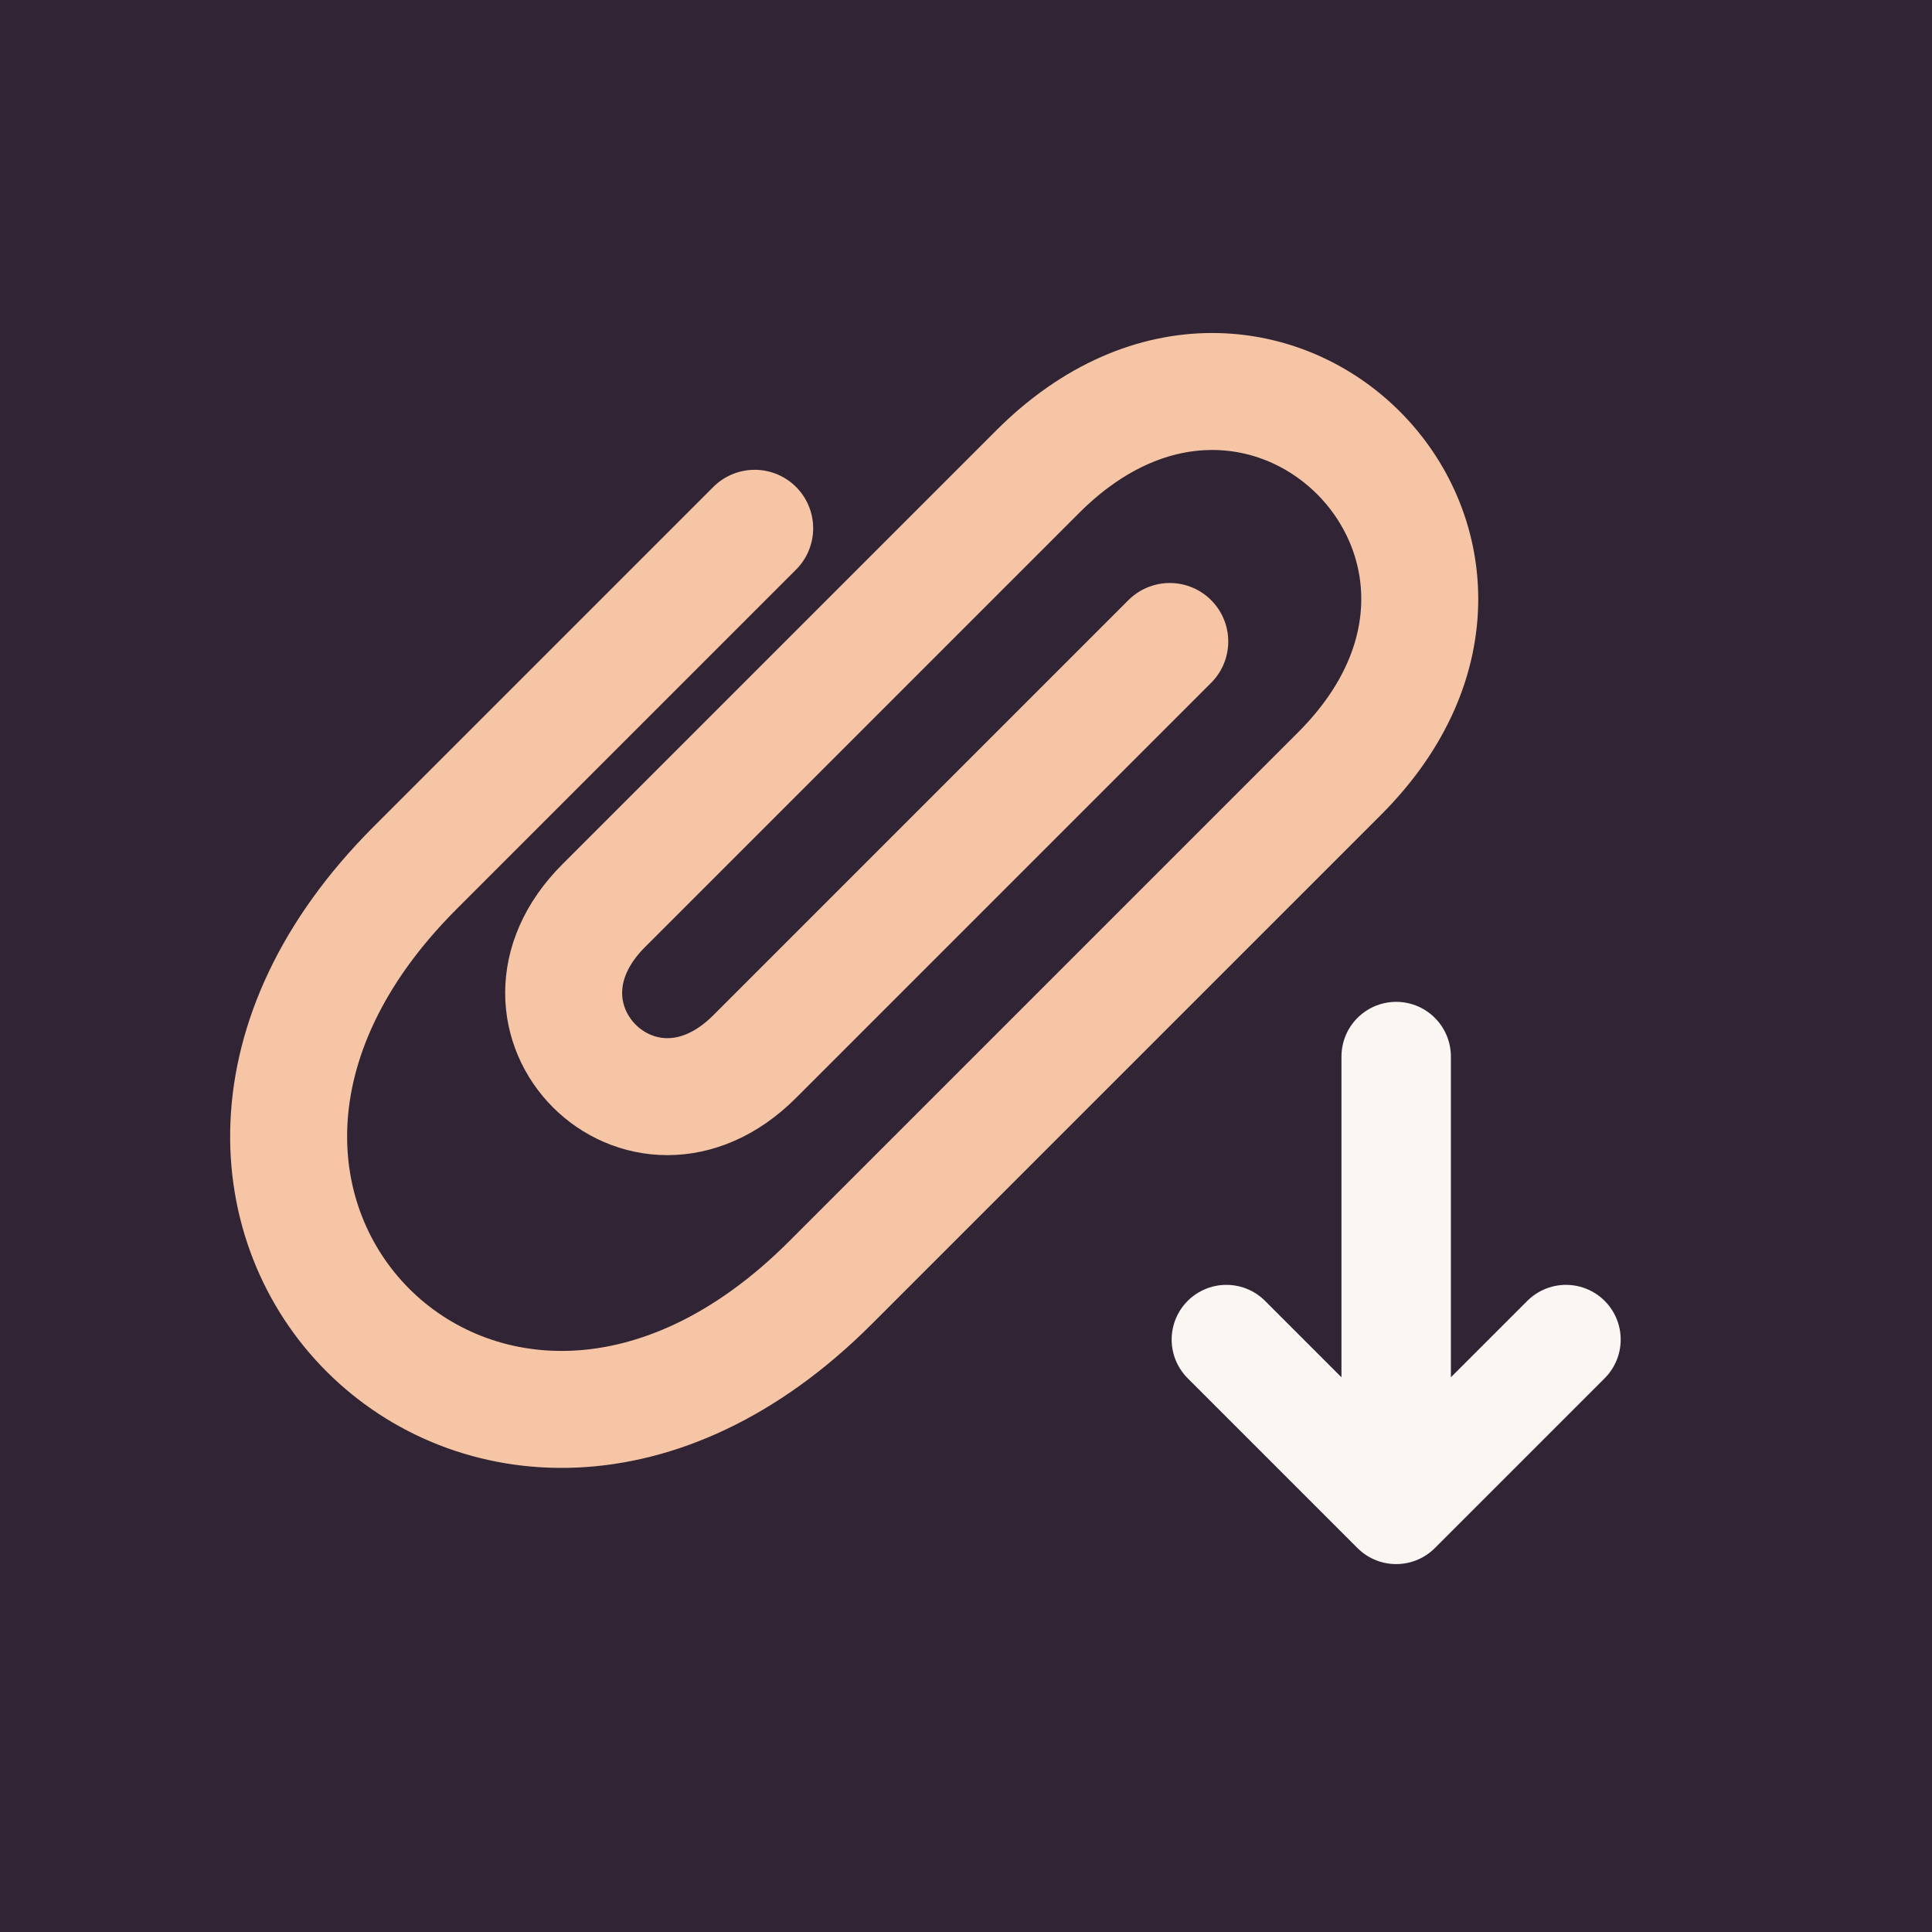
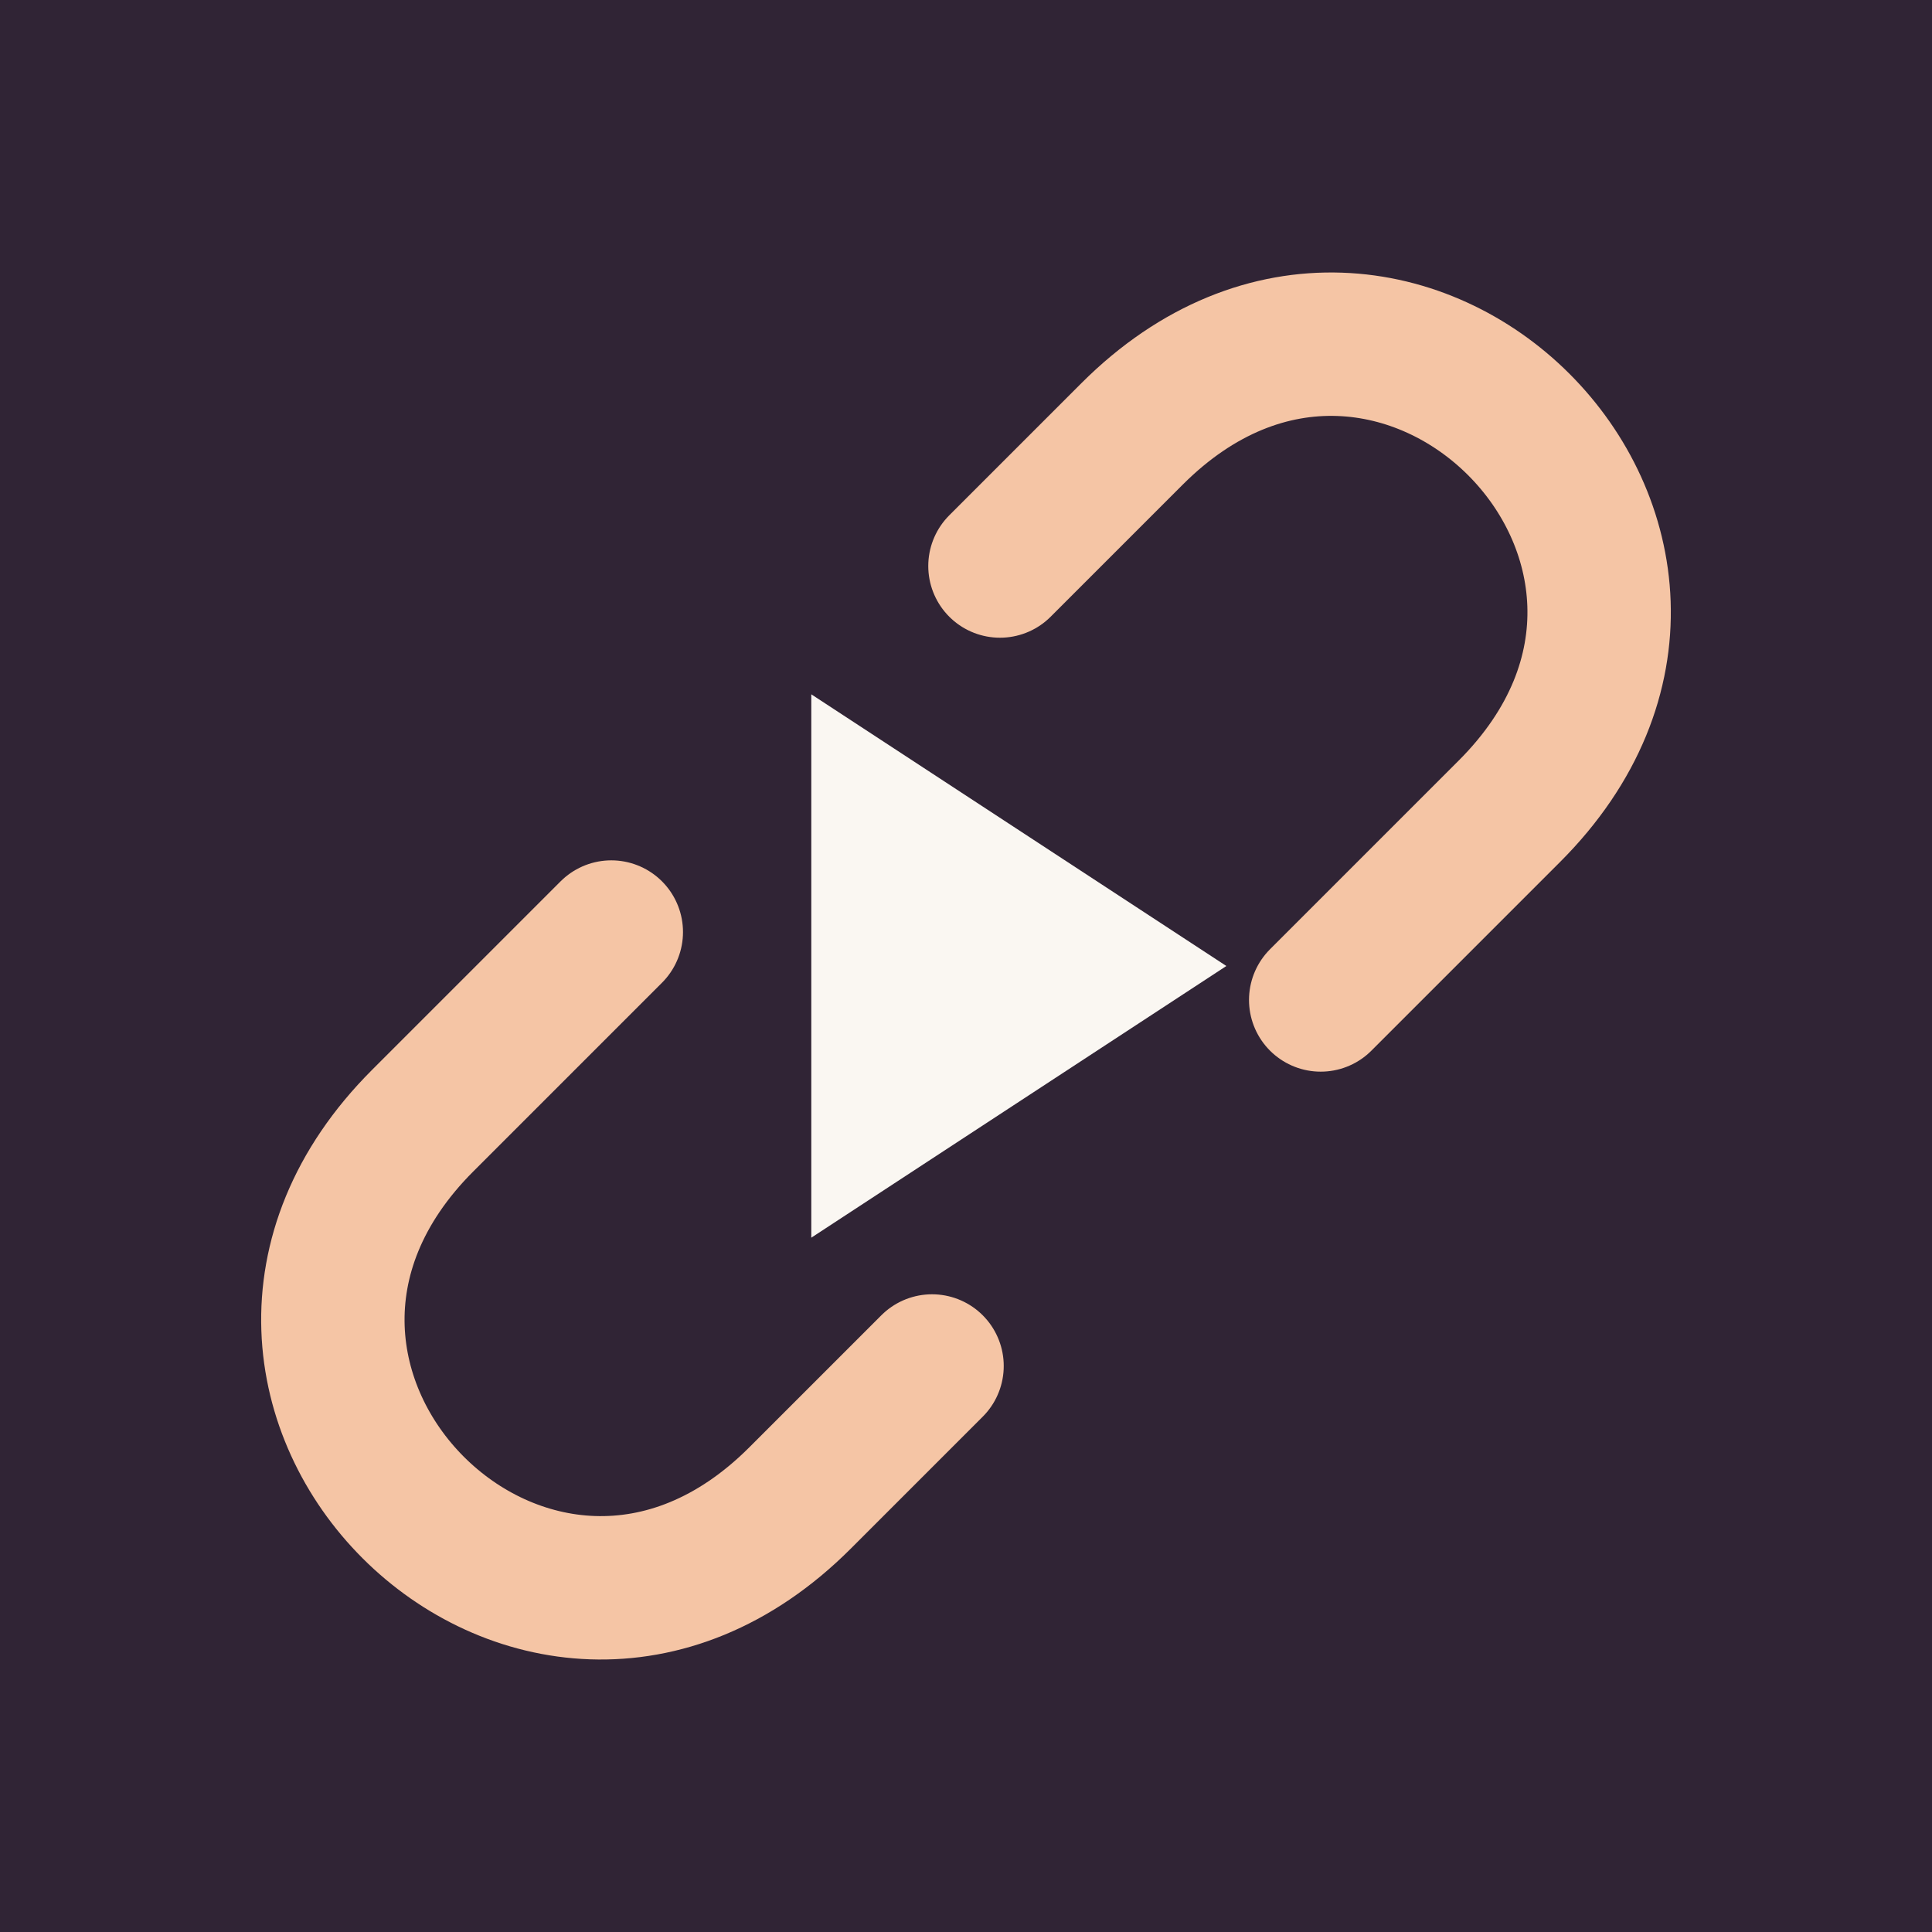
<svg xmlns="http://www.w3.org/2000/svg" width="1024" height="1024" viewBox="0 0 1024 1024">
  <rect width="1024" height="1024" fill="#302435" />
-   <path d="M620 340L400 560C340 620 260 540 320 480L550 250C670 130 830 290 710 410L440 680C260 860 40 640 220 460L400 280" fill="none" stroke="#F5C5A5" stroke-width="62" stroke-linecap="round" stroke-linejoin="round" />
-   <path d="M740 560V800M650 710L740 800L830 710" fill="none" stroke="#FAF7F2" stroke-width="58" stroke-linecap="round" stroke-linejoin="round" />
+   <path d="M530 300L600 230C740 90 940 290 800 430L700 530M324 494L224 594C84 734 284 934 424 794L494 724" fill="none" stroke="#F5C5A5" stroke-width="76" stroke-linecap="round" />
+   <path d="M430 368V656L650 512Z" fill="#FAF7F2" />
</svg>
